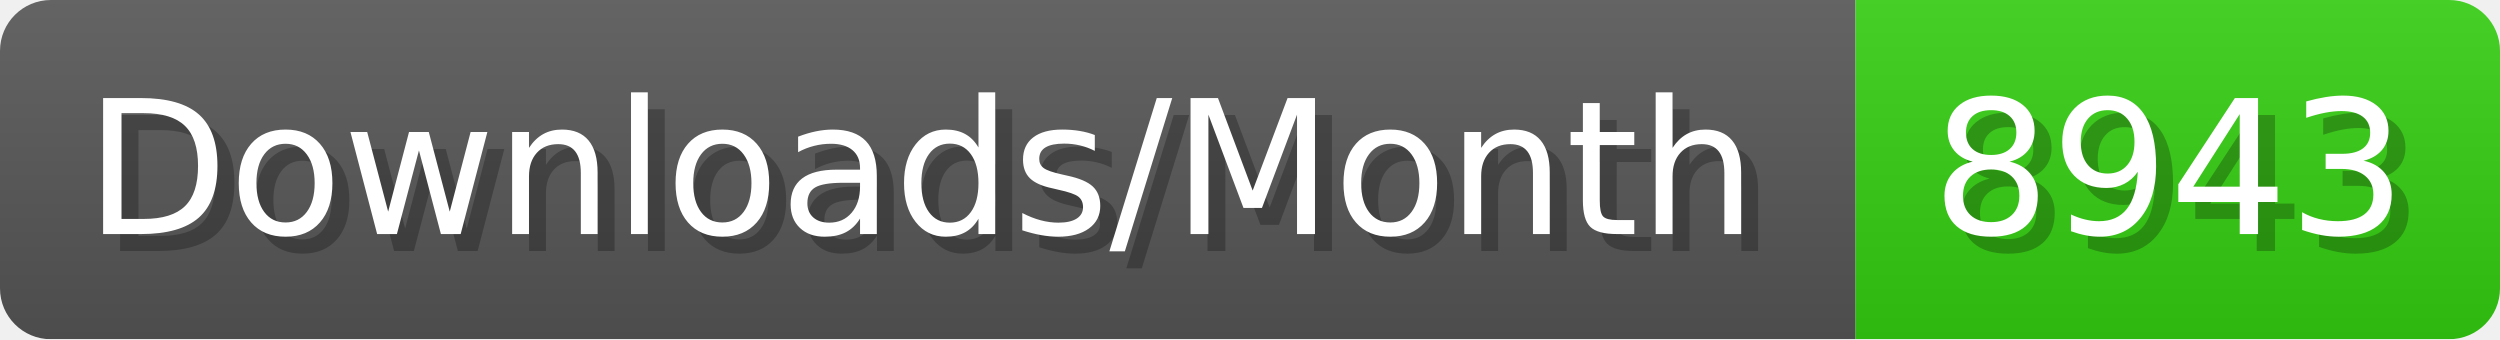
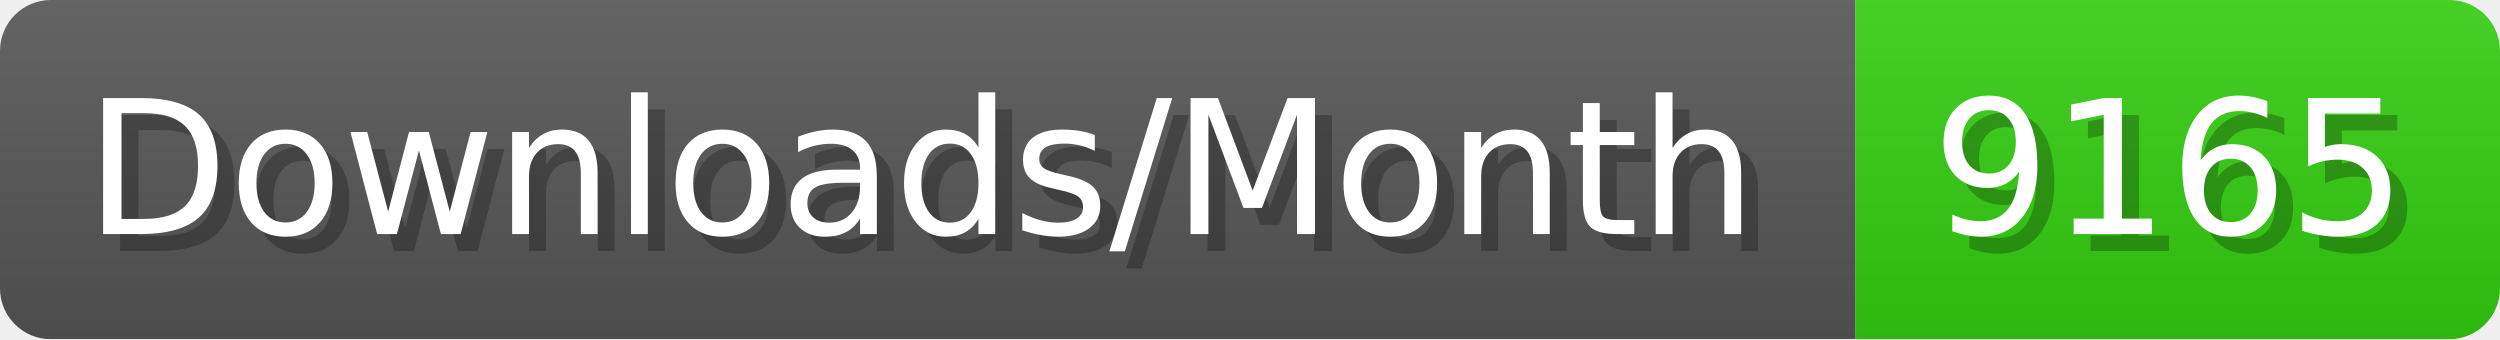
- <svg xmlns="http://www.w3.org/2000/svg" width="147.4" height="20" viewBox="0 0 1474 200" role="img" aria-label="Downloads/Month: 8943">
+ <svg xmlns="http://www.w3.org/2000/svg" width="147.4" height="20" viewBox="0 0 1474 200" role="img" aria-label="Downloads/Month: 9165">
  <linearGradient id="YlXUI" x2="0" y2="100%">
    <stop offset="0" stop-opacity=".1" stop-color="#EEE" />
    <stop offset="1" stop-opacity=".1" />
  </linearGradient>
  <mask id="JHhop">
    <rect width="1474" height="200" rx="30" fill="#FFF" />
  </mask>
  <g mask="url(#JHhop)">
    <rect width="1094" height="200" fill="#555" />
    <rect width="380" height="200" fill="#3C1" x="1094" />
    <rect width="1474" height="200" fill="url(#YlXUI)" />
  </g>
  <g aria-hidden="true" fill="#fff" text-anchor="start" font-family="Verdana,DejaVu Sans,sans-serif" font-size="110">
    <text x="60" y="148" textLength="994" fill="#000" opacity="0.25">Downloads/Month</text>
    <text x="50" y="138" textLength="994">Downloads/Month</text>
-     <text x="1149" y="148" textLength="280" fill="#000" opacity="0.25">8943</text>
-     <text x="1139" y="138" textLength="280">8943</text>
+     <text x="1149" y="148" textLength="280" fill="#000" opacity="0.25">9165</text>
+     <text x="1139" y="138" textLength="280">9165</text>
  </g>
</svg>
